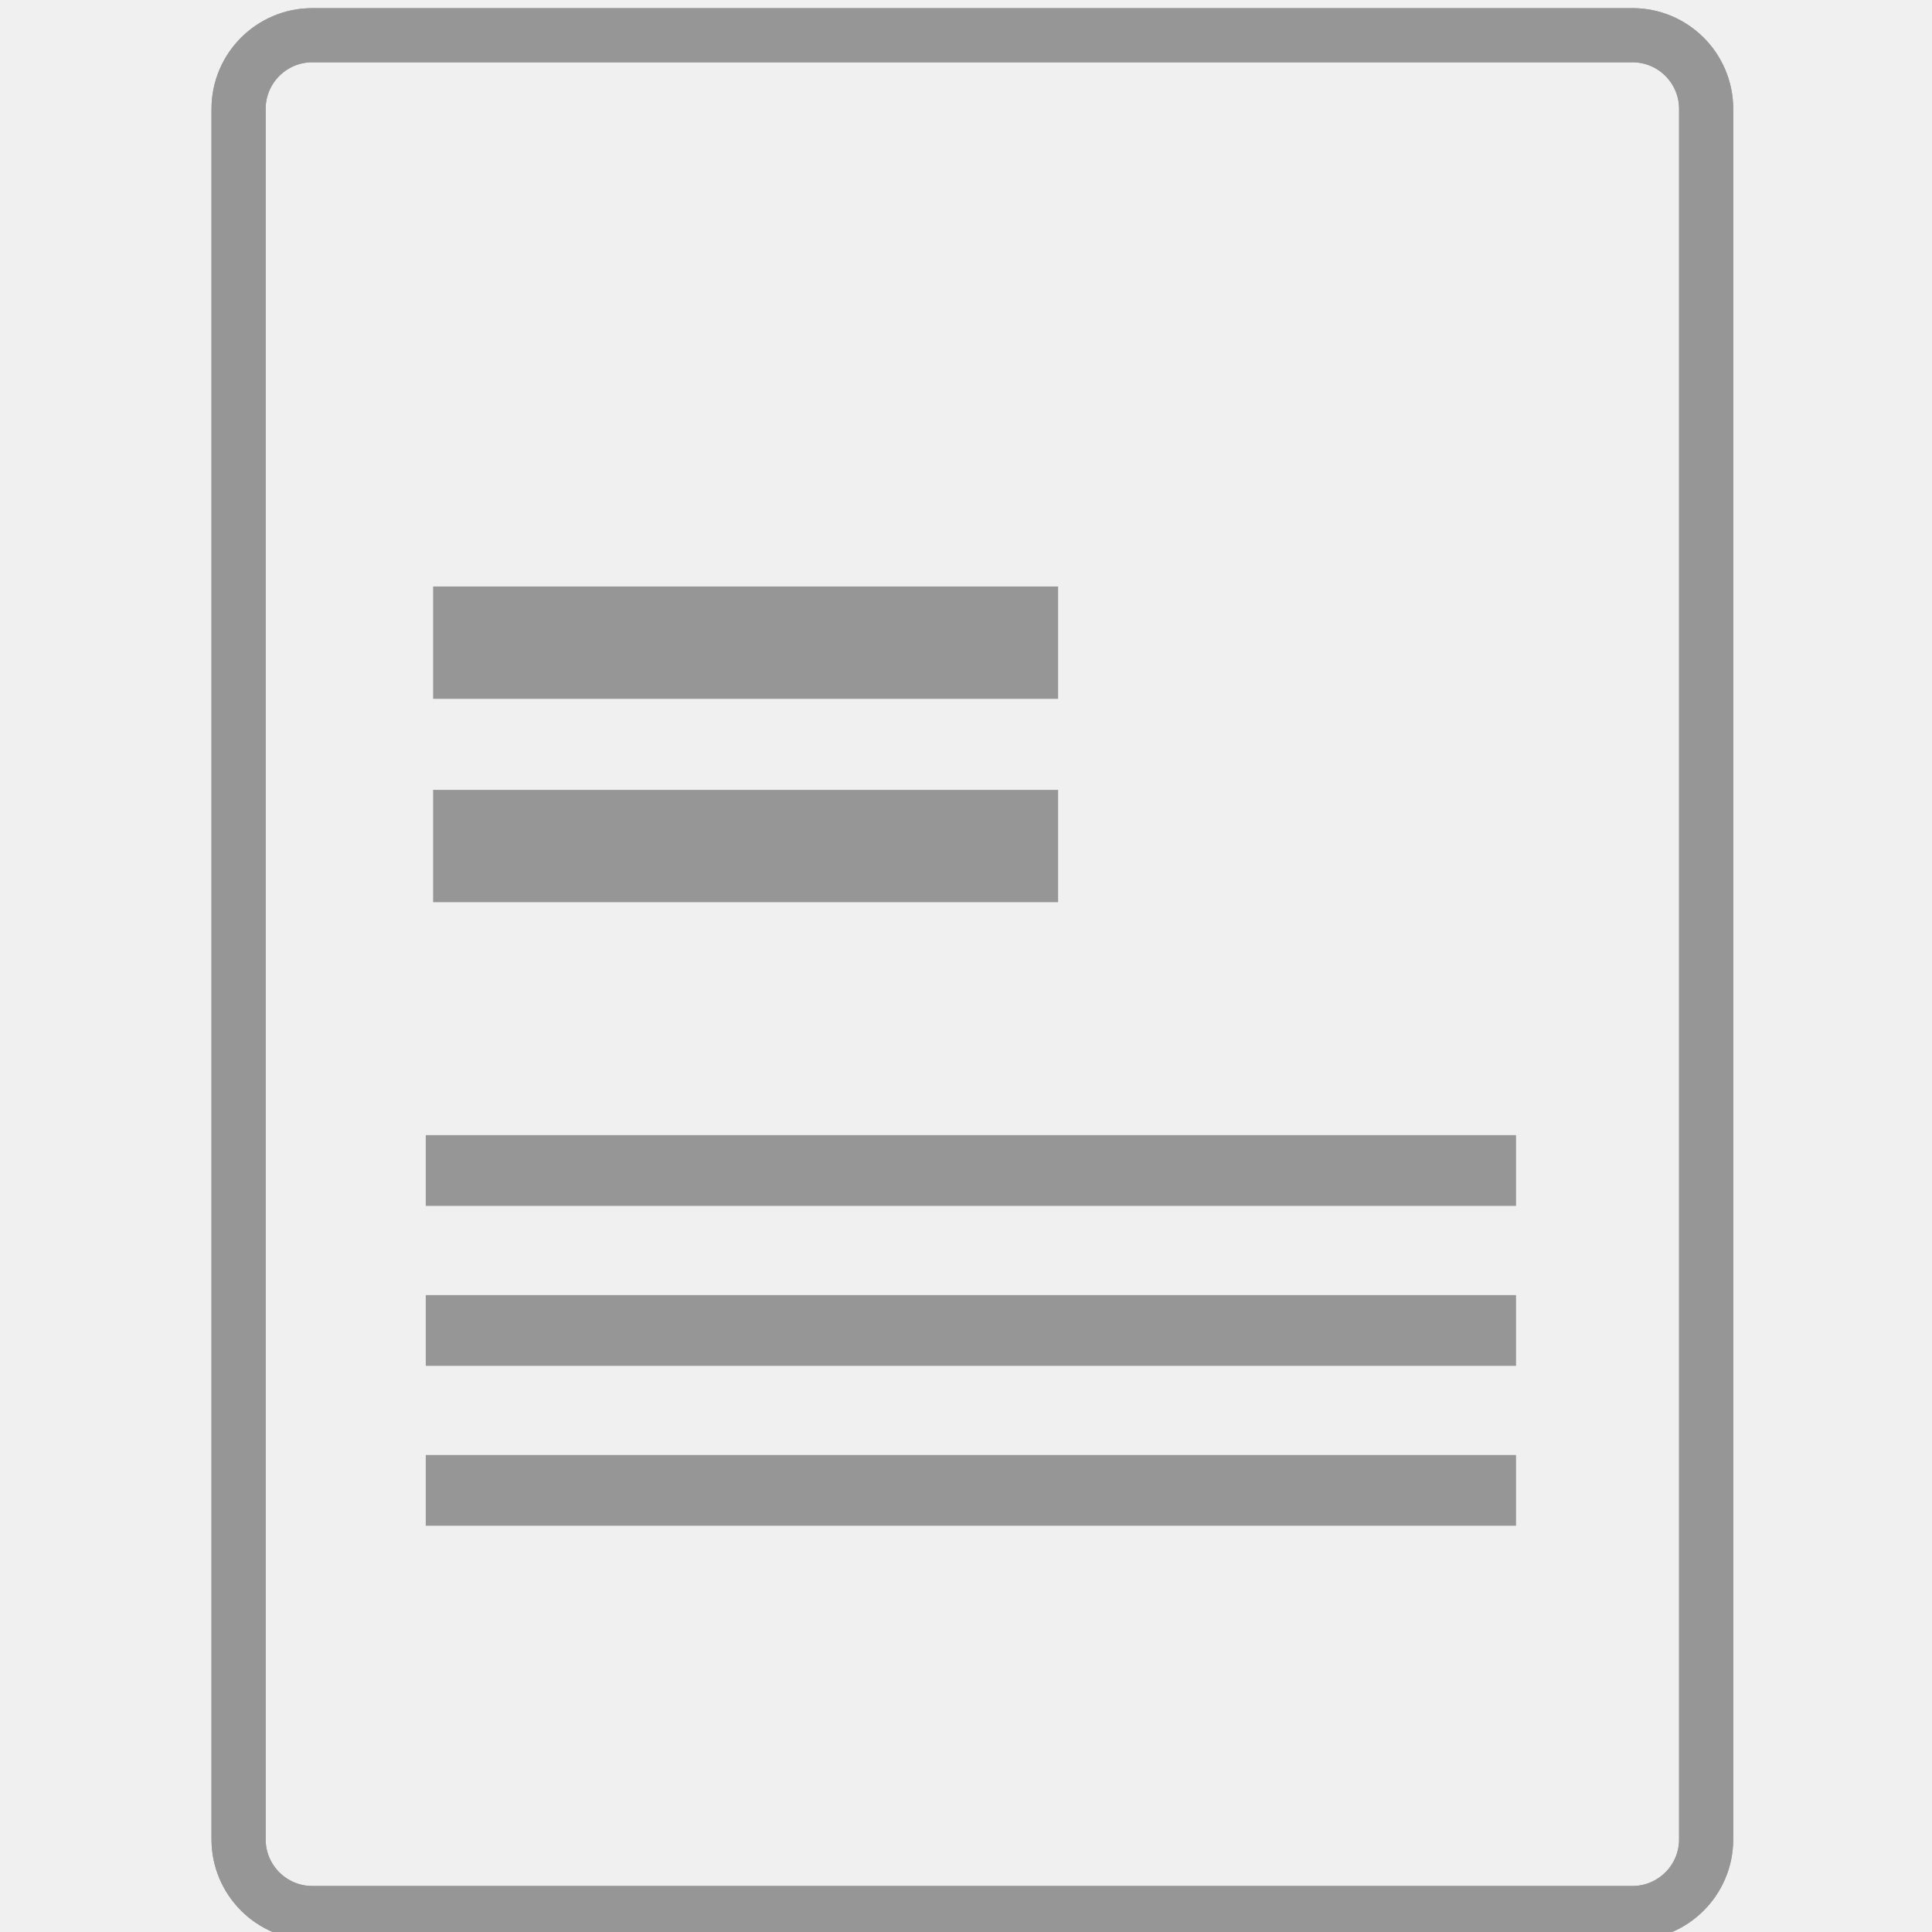
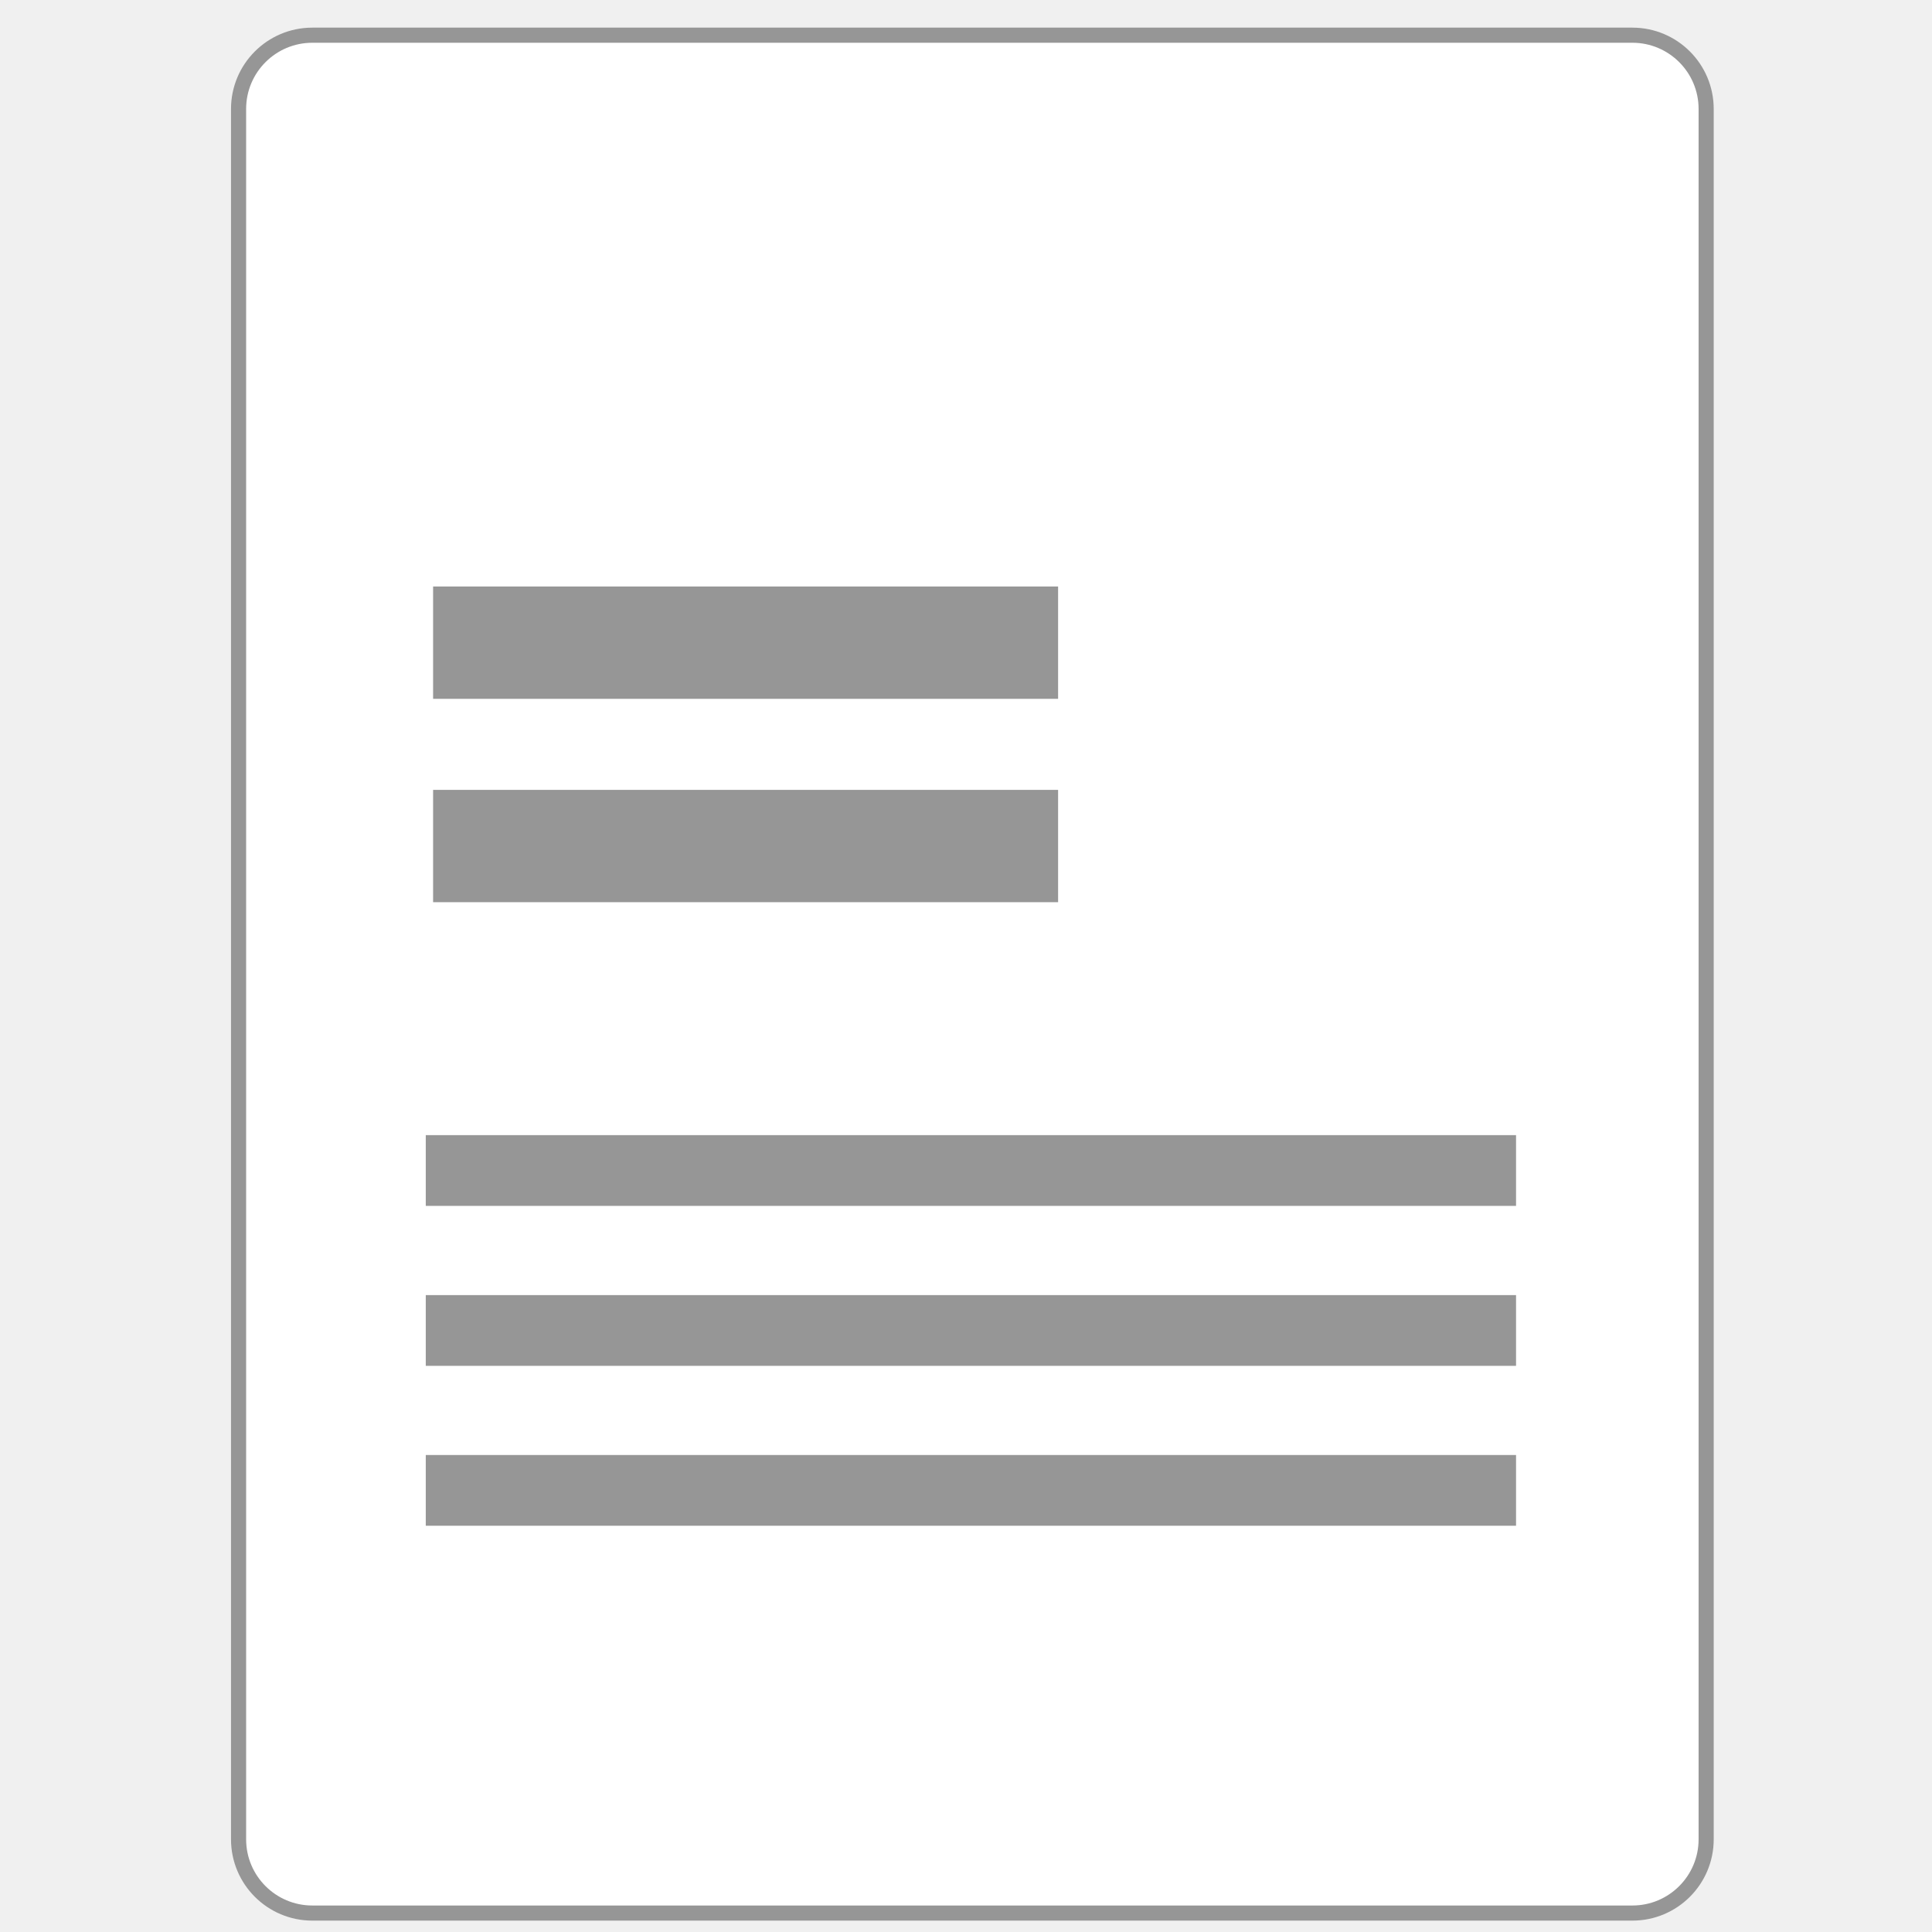
<svg xmlns="http://www.w3.org/2000/svg" width="128" height="128" viewBox="0 0 33.867 33.867" version="1.1" id="svg5450">
  <defs id="defs5447" />
  <g id="layer1">
+     <rect id="rect3103" width="25.726" height="32.918" x="4.182" y="0.617" style="fill:#ffffff;stroke:#969696;stroke-width:0.265;stroke-miterlimit:4;stroke-dasharray:none;stroke-opacity:1" ry="1.293" rx="1.293" />
    <rect style="fill:#969696;stroke:#969696;stroke-width:0.836;stroke-miterlimit:4;stroke-dasharray:none;stroke-opacity:1" id="rect3525-6" width="10.12" height="1.133" x="8.01" y="10.699" rx="0" ry="0" />
    <rect style="fill:#969696;stroke:#969696;stroke-width:0.836;stroke-miterlimit:4;stroke-dasharray:none;stroke-opacity:1" id="rect4908" width="10.12" height="1.133" x="8.01" y="14.264" rx="0" ry="0" />
-     <rect id="rect3101" width="25.726" height="32.918" x="4.182" y="0.617" style="fill:none;stroke:#969696;stroke-width:0.949;stroke-miterlimit:4;stroke-dasharray:none;stroke-opacity:1" ry="1.293" rx="1.293" />
-     <rect id="rect3103" width="25.726" height="32.918" x="4.182" y="0.617" style="fill:none;stroke:#969696;stroke-width:0.949;stroke-miterlimit:4;stroke-dasharray:none;stroke-opacity:1" ry="1.293" rx="1.293" />
    <rect style="fill:#969696;stroke:#969696;stroke-width:0.617;stroke-miterlimit:4;stroke-dasharray:none;stroke-opacity:1" id="rect4640" width="18.495" height="0.623" x="7.772" y="20.207" rx="0" ry="0" />
    <rect style="fill:#969696;stroke:#969696;stroke-width:0.617;stroke-miterlimit:4;stroke-dasharray:none;stroke-opacity:1" id="rect4642" width="18.495" height="0.623" x="7.772" y="23.011" rx="0" ry="0" />
    <rect style="fill:#969696;stroke:#969696;stroke-width:0.617;stroke-miterlimit:4;stroke-dasharray:none;stroke-opacity:1" id="rect4644" width="18.495" height="0.623" x="7.772" y="25.814" rx="0" ry="0" />
  </g>
</svg>
